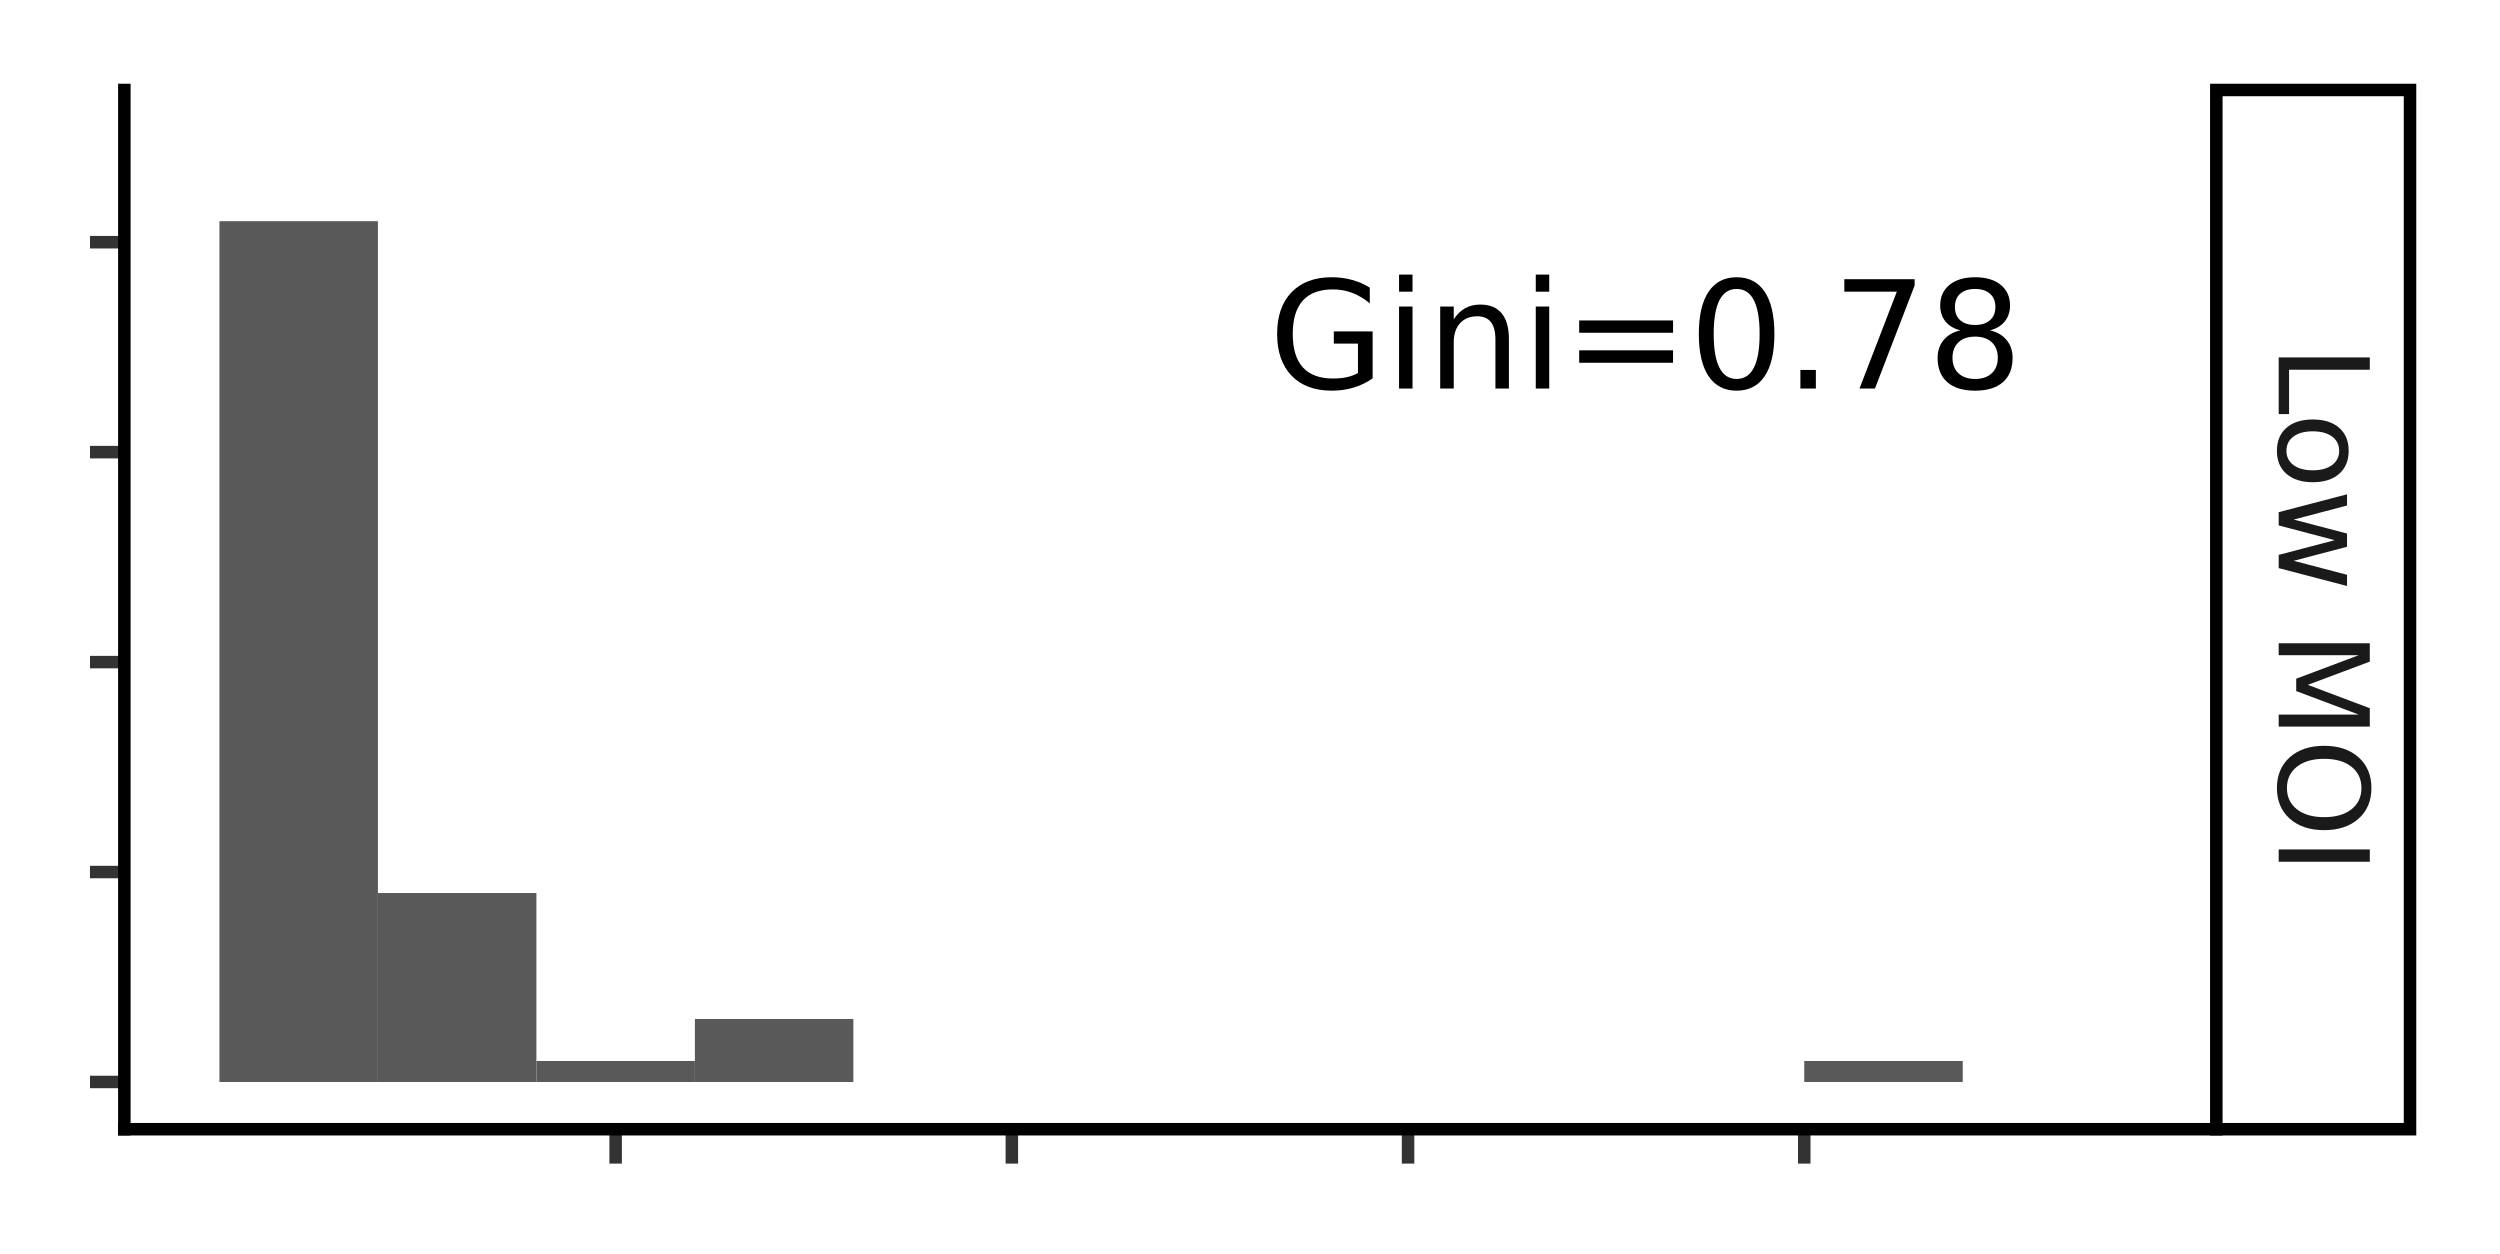
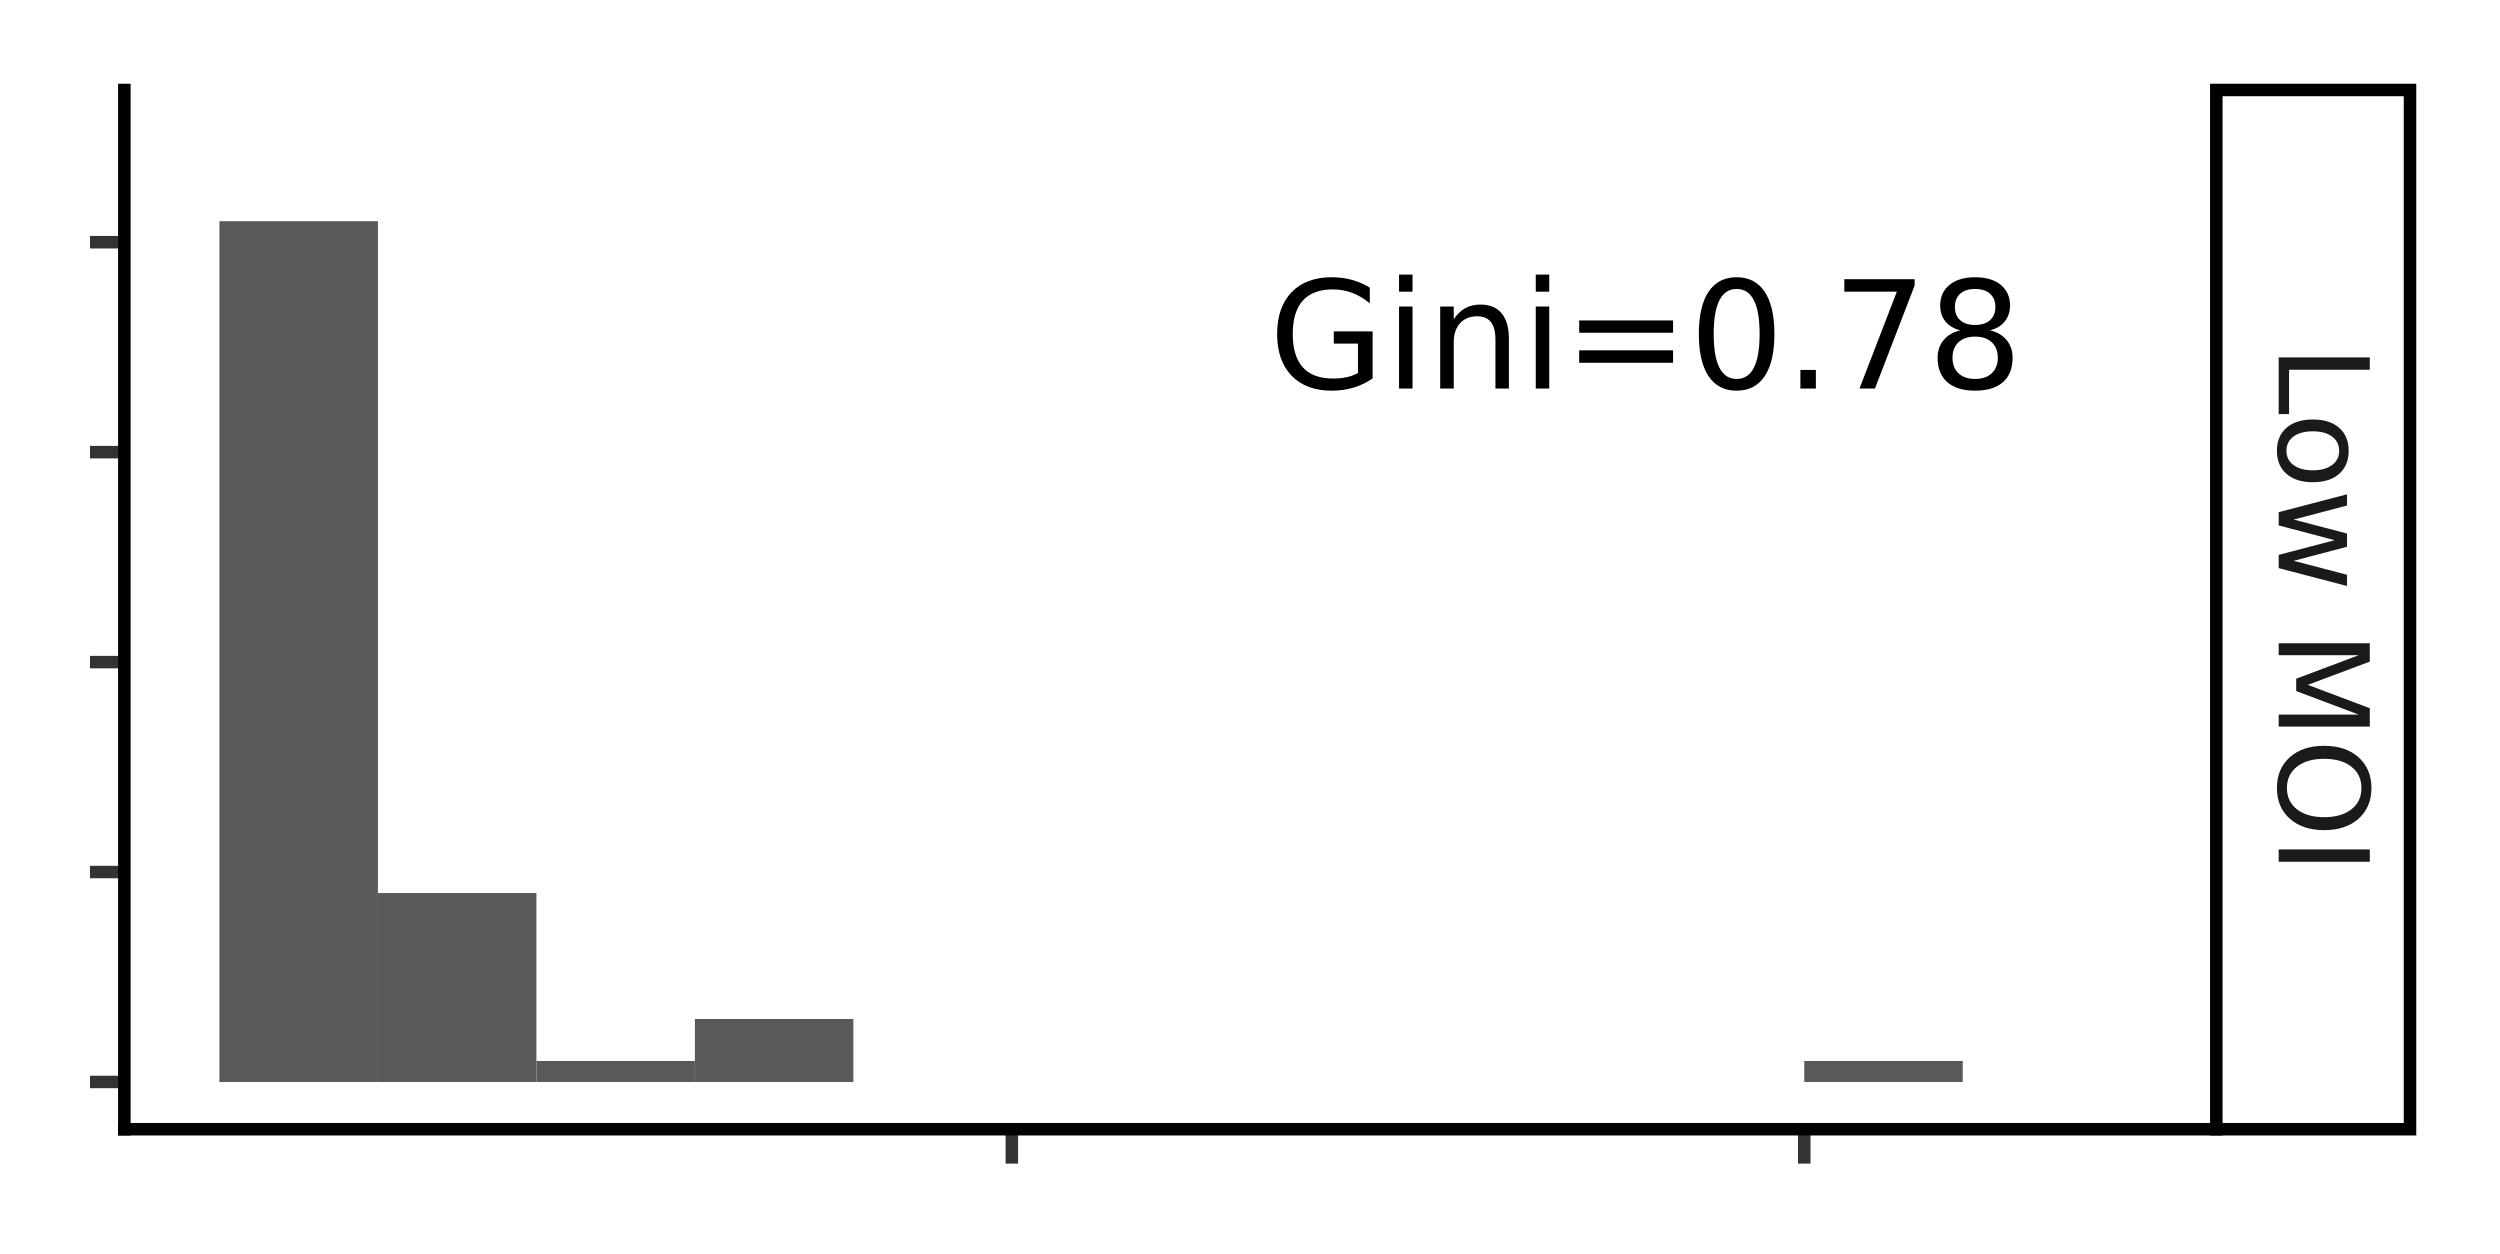
<svg xmlns="http://www.w3.org/2000/svg" xmlns:xlink="http://www.w3.org/1999/xlink" width="200.05pt" height="100.31pt" viewBox="0 0 200.05 100.31" version="1.1">
  <defs>
    <style type="text/css">*{stroke-linejoin: round; stroke-linecap: butt}</style>
  </defs>
  <g id="figure_1">
    <g id="patch_1">
      <path d="M 0 100.31  L 200.05 100.31  L 200.05 0  L 0 0  z " style="fill: #ffffff; stroke: #ffffff; stroke-linejoin: miter" />
    </g>
    <g id="axes_1">
      <g id="patch_2">
        <path d="M 9.95 90.36  L 177.35 90.36  L 177.35 7.2  L 9.95 7.2  z " style="fill: #ffffff" />
      </g>
      <g id="matplotlib.axis_1">
        <g id="xtick_1">
          <g id="line2d_1">
-             <path d="M 49.264 90.36  " style="fill: none; stroke: #000000; stroke-width: 1.5" />
+             <path d="M 80.968 90.36  " style="fill: none; stroke: #000000; stroke-width: 1.5" />
            <defs>
-               <path id="m938e8f0a39" d="M 0 0  L 0 2.75  " style="stroke: #333333" />
+               <path id="ma271a20677" d="M 0 0  L 0 2.75  " style="stroke: #333333" />
            </defs>
            <g>
-               <use xlink:href="#m938e8f0a39" x="49.264" y="90.36" style="stroke: #333333" />
+               <use xlink:href="#ma271a20677" x="80.968" y="90.36" style="stroke: #333333" />
            </g>
          </g>
        </g>
        <g id="xtick_2">
          <g id="line2d_2">
-             <path d="M 80.968 90.36  " style="fill: none; stroke: #000000; stroke-width: 1.5" />
+             <path d="M 144.377 90.36  " style="fill: none; stroke: #000000; stroke-width: 1.5" />
            <g>
-               <use xlink:href="#m938e8f0a39" x="80.968" y="90.36" style="stroke: #333333" />
+               <use xlink:href="#ma271a20677" x="144.377" y="90.36" style="stroke: #333333" />
            </g>
          </g>
        </g>
-         <g id="xtick_3">
-           <g id="line2d_3">
-             <path d="M 112.673 90.36  " style="fill: none; stroke: #000000; stroke-width: 1.5" />
-             <g>
-               <use xlink:href="#m938e8f0a39" x="112.673" y="90.36" style="stroke: #333333" />
-             </g>
-           </g>
-         </g>
-         <g id="xtick_4">
-           <g id="line2d_4">
-             <path d="M 144.377 90.36  " style="fill: none; stroke: #000000; stroke-width: 1.5" />
-             <g>
-               <use xlink:href="#m938e8f0a39" x="144.377" y="90.36" style="stroke: #333333" />
-             </g>
-           </g>
-         </g>
-         <g id="xtick_5" />
-         <g id="xtick_6" />
-         <g id="xtick_7" />
+         <g id="xtick_3" />
      </g>
      <g id="matplotlib.axis_2">
        <g id="ytick_1">
-           <g id="line2d_5">
+           <g id="line2d_3">
            <path d="M 9.95 86.58  " style="fill: none; stroke: #000000; stroke-width: 1.5" />
            <defs>
-               <path id="mb393fe057a" d="M 0 0  L -2.75 0  " style="stroke: #333333" />
+               <path id="m3b2d0f716b" d="M 0 0  L -2.75 0  " style="stroke: #333333" />
            </defs>
            <g>
-               <use xlink:href="#mb393fe057a" x="9.95" y="86.58" style="stroke: #333333" />
+               <use xlink:href="#m3b2d0f716b" x="9.95" y="86.58" style="stroke: #333333" />
            </g>
          </g>
        </g>
        <g id="ytick_2">
-           <g id="line2d_6">
+           <g id="line2d_4">
            <path d="M 9.95 69.78  " style="fill: none; stroke: #000000; stroke-width: 1.5" />
            <g>
-               <use xlink:href="#mb393fe057a" x="9.95" y="69.78" style="stroke: #333333" />
+               <use xlink:href="#m3b2d0f716b" x="9.95" y="69.78" style="stroke: #333333" />
            </g>
          </g>
        </g>
        <g id="ytick_3">
-           <g id="line2d_7">
+           <g id="line2d_5">
            <path d="M 9.95 52.98  " style="fill: none; stroke: #000000; stroke-width: 1.5" />
            <g>
-               <use xlink:href="#mb393fe057a" x="9.95" y="52.98" style="stroke: #333333" />
+               <use xlink:href="#m3b2d0f716b" x="9.95" y="52.98" style="stroke: #333333" />
            </g>
          </g>
        </g>
        <g id="ytick_4">
-           <g id="line2d_8">
+           <g id="line2d_6">
            <path d="M 9.95 36.18  " style="fill: none; stroke: #000000; stroke-width: 1.5" />
            <g>
-               <use xlink:href="#mb393fe057a" x="9.95" y="36.18" style="stroke: #333333" />
+               <use xlink:href="#m3b2d0f716b" x="9.95" y="36.18" style="stroke: #333333" />
            </g>
          </g>
        </g>
        <g id="ytick_5">
-           <g id="line2d_9">
+           <g id="line2d_7">
            <path d="M 9.95 19.38  " style="fill: none; stroke: #000000; stroke-width: 1.5" />
            <g>
-               <use xlink:href="#mb393fe057a" x="9.95" y="19.38" style="stroke: #333333" />
+               <use xlink:href="#m3b2d0f716b" x="9.95" y="19.38" style="stroke: #333333" />
            </g>
          </g>
        </g>
        <g id="ytick_6" />
        <g id="ytick_7" />
        <g id="ytick_8" />
        <g id="ytick_9" />
        <g id="ytick_10" />
      </g>
      <g id="PolyCollection_1">
-         <path d="M 17.559 86.58  L 17.559 17.7  L 30.241 17.7  L 30.241 86.58  z " clip-path="url(#p42ad90bf0e)" style="fill: #595959" />
-         <path d="M 30.241 86.58  L 30.241 71.46  L 42.923 71.46  L 42.923 86.58  z " clip-path="url(#p42ad90bf0e)" style="fill: #595959" />
-         <path d="M 42.923 86.58  L 42.923 84.9  L 55.605 84.9  L 55.605 86.58  z " clip-path="url(#p42ad90bf0e)" style="fill: #595959" />
-         <path d="M 55.605 86.58  L 55.605 81.54  L 68.286 81.54  L 68.286 86.58  z " clip-path="url(#p42ad90bf0e)" style="fill: #595959" />
-         <path d="M 68.286 86.58  L 68.286 86.58  L 80.968 86.58  L 80.968 86.58  z " clip-path="url(#p42ad90bf0e)" style="fill: #595959" />
-         <path d="M 80.968 86.58  L 80.968 86.58  L 93.65 86.58  L 93.65 86.58  z " clip-path="url(#p42ad90bf0e)" style="fill: #595959" />
-         <path d="M 93.65 86.58  L 93.65 86.58  L 106.332 86.58  L 106.332 86.58  z " clip-path="url(#p42ad90bf0e)" style="fill: #595959" />
-         <path d="M 106.332 86.58  L 106.332 86.58  L 119.014 86.58  L 119.014 86.58  z " clip-path="url(#p42ad90bf0e)" style="fill: #595959" />
-         <path d="M 119.014 86.58  L 119.014 86.58  L 131.695 86.58  L 131.695 86.58  z " clip-path="url(#p42ad90bf0e)" style="fill: #595959" />
-         <path d="M 131.695 86.58  L 131.695 86.58  L 144.377 86.58  L 144.377 86.58  z " clip-path="url(#p42ad90bf0e)" style="fill: #595959" />
-         <path d="M 144.377 86.58  L 144.377 84.9  L 157.059 84.9  L 157.059 86.58  z " clip-path="url(#p42ad90bf0e)" style="fill: #595959" />
+         <path d="M 17.559 86.58  L 17.559 17.7  L 30.241 17.7  L 30.241 86.58  z " clip-path="url(#p67801b75ac)" style="fill: #595959" />
+         <path d="M 30.241 86.58  L 30.241 71.46  L 42.923 71.46  L 42.923 86.58  z " clip-path="url(#p67801b75ac)" style="fill: #595959" />
+         <path d="M 42.923 86.58  L 42.923 84.9  L 55.605 84.9  L 55.605 86.58  z " clip-path="url(#p67801b75ac)" style="fill: #595959" />
+         <path d="M 55.605 86.58  L 55.605 81.54  L 68.286 81.54  L 68.286 86.58  z " clip-path="url(#p67801b75ac)" style="fill: #595959" />
+         <path d="M 68.286 86.58  L 68.286 86.58  L 80.968 86.58  L 80.968 86.58  z " clip-path="url(#p67801b75ac)" style="fill: #595959" />
+         <path d="M 80.968 86.58  L 80.968 86.58  L 93.65 86.58  L 93.65 86.58  z " clip-path="url(#p67801b75ac)" style="fill: #595959" />
+         <path d="M 93.65 86.58  L 93.65 86.58  L 106.332 86.58  L 106.332 86.58  z " clip-path="url(#p67801b75ac)" style="fill: #595959" />
+         <path d="M 106.332 86.58  L 106.332 86.58  L 119.014 86.58  L 119.014 86.58  z " clip-path="url(#p67801b75ac)" style="fill: #595959" />
+         <path d="M 119.014 86.58  L 119.014 86.58  L 131.695 86.58  L 131.695 86.58  z " clip-path="url(#p67801b75ac)" style="fill: #595959" />
+         <path d="M 131.695 86.58  L 131.695 86.58  L 144.377 86.58  L 144.377 86.58  z " clip-path="url(#p67801b75ac)" style="fill: #595959" />
+         <path d="M 144.377 86.58  L 144.377 84.9  L 157.059 84.9  L 157.059 86.58  z " clip-path="url(#p67801b75ac)" style="fill: #595959" />
      </g>
      <g id="text_1">
-         <g clip-path="url(#p42ad90bf0e)">
+         <g clip-path="url(#p67801b75ac)">
          <g transform="translate(101.523 31.09125)scale(0.12 -0.12)">
            <defs>
              <path id="DejaVuSans-47" d="M 3809 666  L 3809 1919  L 2778 1919  L 2778 2438  L 4434 2438  L 4434 434  Q 4069 175 3628 42  Q 3188 -91 2688 -91  Q 1594 -91 976 548  Q 359 1188 359 2328  Q 359 3472 976 4111  Q 1594 4750 2688 4750  Q 3144 4750 3555 4637  Q 3966 4525 4313 4306  L 4313 3634  Q 3963 3931 3569 4081  Q 3175 4231 2741 4231  Q 1884 4231 1454 3753  Q 1025 3275 1025 2328  Q 1025 1384 1454 906  Q 1884 428 2741 428  Q 3075 428 3337 486  Q 3600 544 3809 666  z " transform="scale(0.015625)" />
              <path id="DejaVuSans-69" d="M 603 3500  L 1178 3500  L 1178 0  L 603 0  L 603 3500  z M 603 4863  L 1178 4863  L 1178 4134  L 603 4134  L 603 4863  z " transform="scale(0.015625)" />
              <path id="DejaVuSans-6e" d="M 3513 2113  L 3513 0  L 2938 0  L 2938 2094  Q 2938 2591 2744 2837  Q 2550 3084 2163 3084  Q 1697 3084 1428 2787  Q 1159 2491 1159 1978  L 1159 0  L 581 0  L 581 3500  L 1159 3500  L 1159 2956  Q 1366 3272 1645 3428  Q 1925 3584 2291 3584  Q 2894 3584 3203 3211  Q 3513 2838 3513 2113  z " transform="scale(0.015625)" />
              <path id="DejaVuSans-3d" d="M 678 2906  L 4684 2906  L 4684 2381  L 678 2381  L 678 2906  z M 678 1631  L 4684 1631  L 4684 1100  L 678 1100  L 678 1631  z " transform="scale(0.015625)" />
              <path id="DejaVuSans-30" d="M 2034 4250  Q 1547 4250 1301 3770  Q 1056 3291 1056 2328  Q 1056 1369 1301 889  Q 1547 409 2034 409  Q 2525 409 2770 889  Q 3016 1369 3016 2328  Q 3016 3291 2770 3770  Q 2525 4250 2034 4250  z M 2034 4750  Q 2819 4750 3233 4129  Q 3647 3509 3647 2328  Q 3647 1150 3233 529  Q 2819 -91 2034 -91  Q 1250 -91 836 529  Q 422 1150 422 2328  Q 422 3509 836 4129  Q 1250 4750 2034 4750  z " transform="scale(0.015625)" />
              <path id="DejaVuSans-2e" d="M 684 794  L 1344 794  L 1344 0  L 684 0  L 684 794  z " transform="scale(0.015625)" />
              <path id="DejaVuSans-37" d="M 525 4666  L 3525 4666  L 3525 4397  L 1831 0  L 1172 0  L 2766 4134  L 525 4134  L 525 4666  z " transform="scale(0.015625)" />
              <path id="DejaVuSans-38" d="M 2034 2216  Q 1584 2216 1326 1975  Q 1069 1734 1069 1313  Q 1069 891 1326 650  Q 1584 409 2034 409  Q 2484 409 2743 651  Q 3003 894 3003 1313  Q 3003 1734 2745 1975  Q 2488 2216 2034 2216  z M 1403 2484  Q 997 2584 770 2862  Q 544 3141 544 3541  Q 544 4100 942 4425  Q 1341 4750 2034 4750  Q 2731 4750 3128 4425  Q 3525 4100 3525 3541  Q 3525 3141 3298 2862  Q 3072 2584 2669 2484  Q 3125 2378 3379 2068  Q 3634 1759 3634 1313  Q 3634 634 3220 271  Q 2806 -91 2034 -91  Q 1263 -91 848 271  Q 434 634 434 1313  Q 434 1759 690 2068  Q 947 2378 1403 2484  z M 1172 3481  Q 1172 3119 1398 2916  Q 1625 2713 2034 2713  Q 2441 2713 2670 2916  Q 2900 3119 2900 3481  Q 2900 3844 2670 4047  Q 2441 4250 2034 4250  Q 1625 4250 1398 4047  Q 1172 3844 1172 3481  z " transform="scale(0.015625)" />
            </defs>
            <use xlink:href="#DejaVuSans-47" />
            <use xlink:href="#DejaVuSans-69" x="77.49" />
            <use xlink:href="#DejaVuSans-6e" x="105.273" />
            <use xlink:href="#DejaVuSans-69" x="168.652" />
            <use xlink:href="#DejaVuSans-3d" x="196.436" />
            <use xlink:href="#DejaVuSans-30" x="280.225" />
            <use xlink:href="#DejaVuSans-2e" x="343.848" />
            <use xlink:href="#DejaVuSans-37" x="375.635" />
            <use xlink:href="#DejaVuSans-38" x="439.258" />
          </g>
        </g>
      </g>
      <g id="patch_3">
        <path d="M 177.35 90.36  L 192.85 90.36  L 192.85 7.2  L 177.35 7.2  L 177.35 90.36  z " style="fill: none; stroke: #000000; stroke-linejoin: miter" />
      </g>
      <g id="patch_4">
        <path d="M 9.95 90.36  L 9.95 7.2  " style="fill: none; stroke: #000000; stroke-linejoin: miter; stroke-linecap: square" />
      </g>
      <g id="patch_5">
        <path d="M 9.95 90.36  L 177.35 90.36  " style="fill: none; stroke: #000000; stroke-linejoin: miter; stroke-linecap: square" />
      </g>
      <g id="text_2">
        <g style="fill: #1a1a1a" transform="translate(182.3406 27.61906)rotate(-270)scale(0.1 -0.1)">
          <defs>
            <path id="DejaVuSans-4c" d="M 628 4666  L 1259 4666  L 1259 531  L 3531 531  L 3531 0  L 628 0  L 628 4666  z " transform="scale(0.015625)" />
            <path id="DejaVuSans-6f" d="M 1959 3097  Q 1497 3097 1228 2736  Q 959 2375 959 1747  Q 959 1119 1226 758  Q 1494 397 1959 397  Q 2419 397 2687 759  Q 2956 1122 2956 1747  Q 2956 2369 2687 2733  Q 2419 3097 1959 3097  z M 1959 3584  Q 2709 3584 3137 3096  Q 3566 2609 3566 1747  Q 3566 888 3137 398  Q 2709 -91 1959 -91  Q 1206 -91 779 398  Q 353 888 353 1747  Q 353 2609 779 3096  Q 1206 3584 1959 3584  z " transform="scale(0.015625)" />
            <path id="DejaVuSans-77" d="M 269 3500  L 844 3500  L 1563 769  L 2278 3500  L 2956 3500  L 3675 769  L 4391 3500  L 4966 3500  L 4050 0  L 3372 0  L 2619 2869  L 1863 0  L 1184 0  L 269 3500  z " transform="scale(0.015625)" />
            <path id="DejaVuSans-20" transform="scale(0.015625)" />
            <path id="DejaVuSans-4d" d="M 628 4666  L 1569 4666  L 2759 1491  L 3956 4666  L 4897 4666  L 4897 0  L 4281 0  L 4281 4097  L 3078 897  L 2444 897  L 1241 4097  L 1241 0  L 628 0  L 628 4666  z " transform="scale(0.015625)" />
            <path id="DejaVuSans-4f" d="M 2522 4238  Q 1834 4238 1429 3725  Q 1025 3213 1025 2328  Q 1025 1447 1429 934  Q 1834 422 2522 422  Q 3209 422 3611 934  Q 4013 1447 4013 2328  Q 4013 3213 3611 3725  Q 3209 4238 2522 4238  z M 2522 4750  Q 3503 4750 4090 4092  Q 4678 3434 4678 2328  Q 4678 1225 4090 567  Q 3503 -91 2522 -91  Q 1538 -91 948 565  Q 359 1222 359 2328  Q 359 3434 948 4092  Q 1538 4750 2522 4750  z " transform="scale(0.015625)" />
            <path id="DejaVuSans-49" d="M 628 4666  L 1259 4666  L 1259 0  L 628 0  L 628 4666  z " transform="scale(0.015625)" />
          </defs>
          <use xlink:href="#DejaVuSans-4c" />
          <use xlink:href="#DejaVuSans-6f" x="53.963" />
          <use xlink:href="#DejaVuSans-77" x="115.145" />
          <use xlink:href="#DejaVuSans-20" x="196.932" />
          <use xlink:href="#DejaVuSans-4d" x="228.719" />
          <use xlink:href="#DejaVuSans-4f" x="314.998" />
          <use xlink:href="#DejaVuSans-49" x="393.709" />
        </g>
      </g>
    </g>
  </g>
  <defs>
-     <clipPath id="p42ad90bf0e">
+     <clipPath id="p67801b75ac">
      <rect x="9.95" y="7.2" width="167.4" height="83.16" />
    </clipPath>
  </defs>
</svg>
